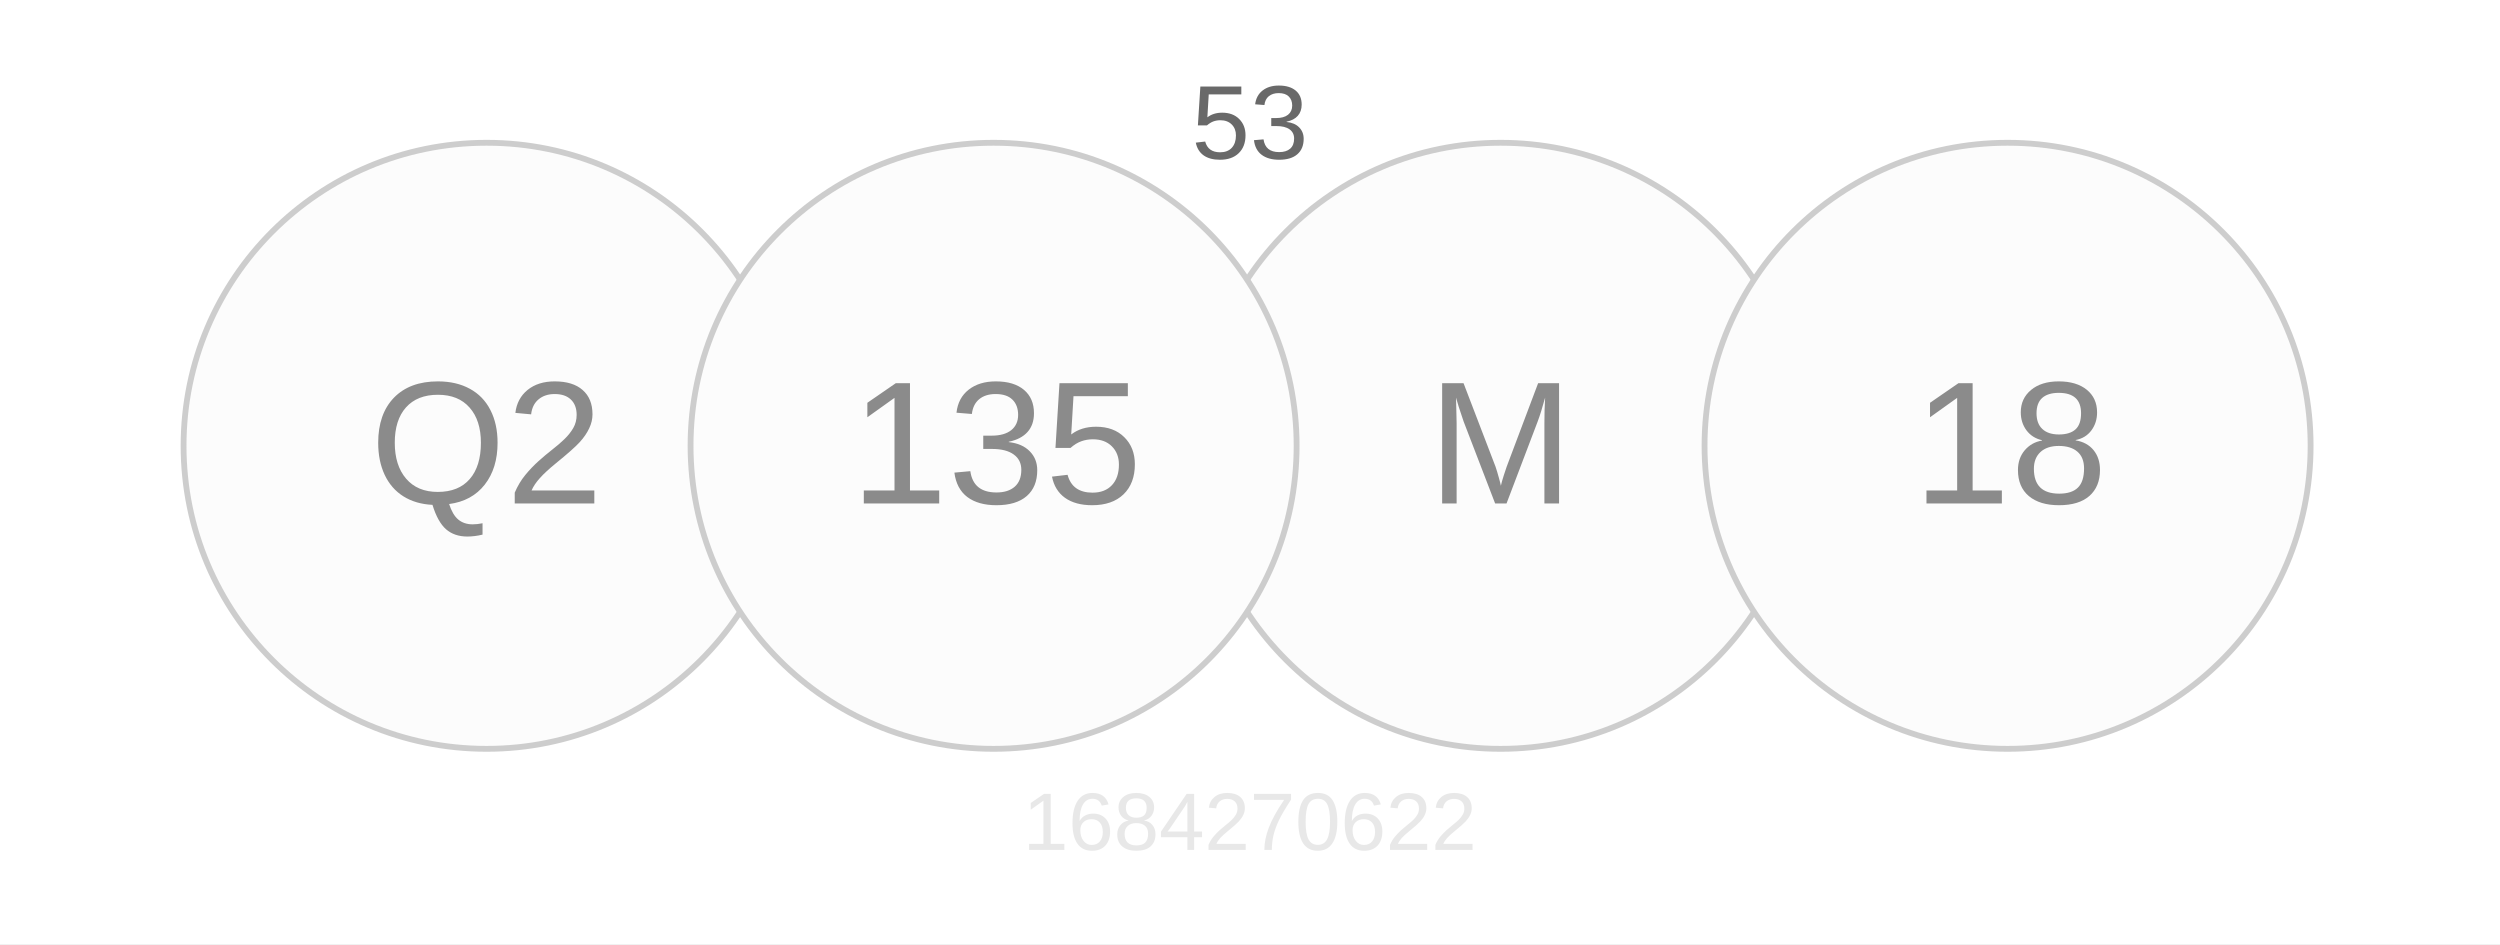
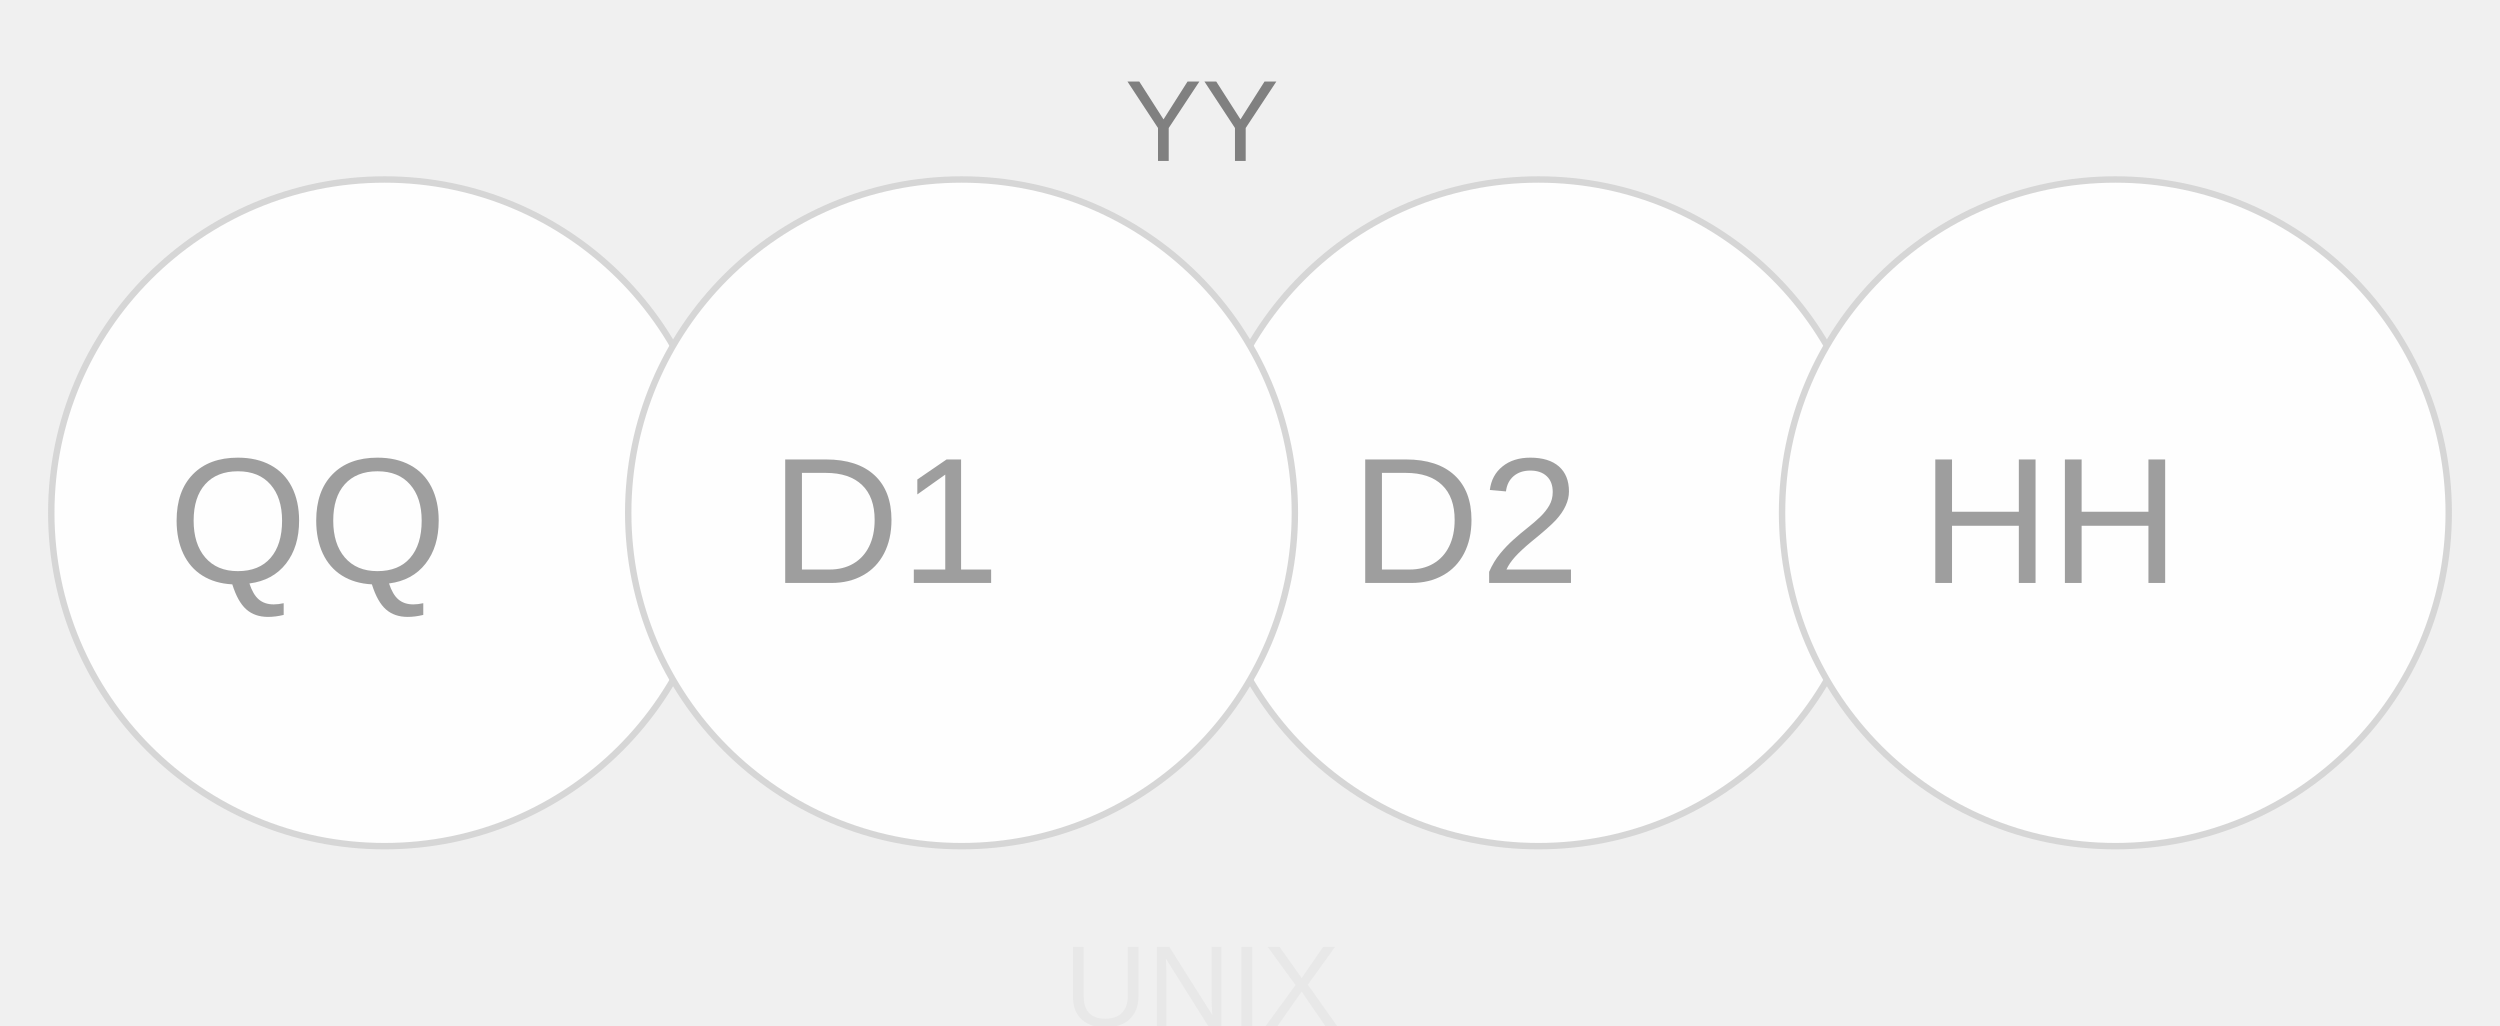
- <svg xmlns="http://www.w3.org/2000/svg" width="429" height="162" viewBox="0 0 429 162" fill="none">
-   <rect width="429" height="162" fill="white" />
-   <circle cx="83.5" cy="76.5" r="52" fill="#FCFCFC" stroke="#CDCDCD" />
-   <circle cx="257.5" cy="76.5" r="52" fill="#FCFCFC" stroke="#CDCDCD" />
-   <circle cx="344.5" cy="76.5" r="52" fill="#FCFCFC" stroke="#CDCDCD" />
-   <text fill="#8B8B8B" xml:space="preserve" style="white-space: pre" font-family="Arial" font-size="30" letter-spacing="0em">
-     <tspan x="63.476" y="86.4">Q2</tspan>
+ <svg xmlns="http://www.w3.org/2000/svg" width="390" height="160" viewBox="0 0 390 150" fill="none">
+   <circle cx="60" cy="75" r="52" fill="#FEFEFE" stroke="#D6D6D6" />
+   <circle cx="240" cy="75" r="52" fill="#FEFEFE" stroke="#D6D6D6" />
+   <circle cx="330" cy="75" r="52" fill="#FEFEFE" stroke="#D6D6D6" />
+   <circle cx="150" cy="75" r="52" fill="#FEFEFE" stroke="#D6D6D6" />
+   <text fill="#9E9E9E" xml:space="preserve" style="white-space: pre" font-family="Arial" font-size="28" letter-spacing="0em">
+     <tspan x="15.3%" y="52%" dominant-baseline="middle" text-anchor="middle">QQ</tspan>
  </text>
-   <circle cx="170.5" cy="76.5" r="52" fill="#FCFCFC" stroke="#CDCDCD" />
-   <text fill="#8B8B8B" xml:space="preserve" style="white-space: pre" font-family="Arial" font-size="30" letter-spacing="0em">
-     <tspan x="145.951" y="86.4">135</tspan>
+   <text fill="#9E9E9E" xml:space="preserve" style="white-space: pre" font-family="Arial" font-size="28" letter-spacing="0em">
+     <tspan x="38.4%" y="52%" dominant-baseline="middle" text-anchor="middle">D1</tspan>
  </text>
-   <text fill="#8B8B8B" xml:space="preserve" style="white-space: pre" font-family="Arial" font-size="30" letter-spacing="0em">
-     <tspan x="245.005" y="86.4">M</tspan>
+   <text fill="#9E9E9E" xml:space="preserve" style="white-space: pre" font-family="Arial" font-size="28" letter-spacing="0em">
+     <tspan x="61.6%" y="52%" dominant-baseline="middle" text-anchor="middle">D2</tspan>
  </text>
-   <text fill="#8B8B8B" xml:space="preserve" style="white-space: pre" font-family="Arial" font-size="30" letter-spacing="0em">
-     <tspan x="328.301" y="86.4">18</tspan>
+   <text fill="#9E9E9E" xml:space="preserve" style="white-space: pre" font-family="Arial" font-size="28" letter-spacing="0em">
+     <tspan x="85%" y="52%" dominant-baseline="middle" text-anchor="middle">HH</tspan>
  </text>
-   <text fill="#696969" xml:space="preserve" style="white-space: pre" font-family="Arial" font-size="18" letter-spacing="0em">
-     <tspan x="204.48" y="27.24">53</tspan>
+   <text fill="#808080" xml:space="preserve" style="white-space: pre" font-family="Arial" font-size="18" letter-spacing="0em">
+     <tspan x="50%" y="10%" dominant-baseline="middle" text-anchor="middle">YY</tspan>
  </text>
-   <text fill="#E8E8E8" xml:space="preserve" style="white-space: pre" font-family="Arial" font-size="14" letter-spacing="0em">
-     <tspan id="UNIX" x="175.535" y="145.854">1684270622</tspan>
+   <text fill="#E8E8E8" xml:space="preserve" style="white-space: pre" font-family="Arial" font-size="18" letter-spacing="0em">
+     <tspan id="UNIX" x="50%" y="100%" dominant-baseline="middle" text-anchor="middle">UNIX</tspan>
  </text>
</svg>
